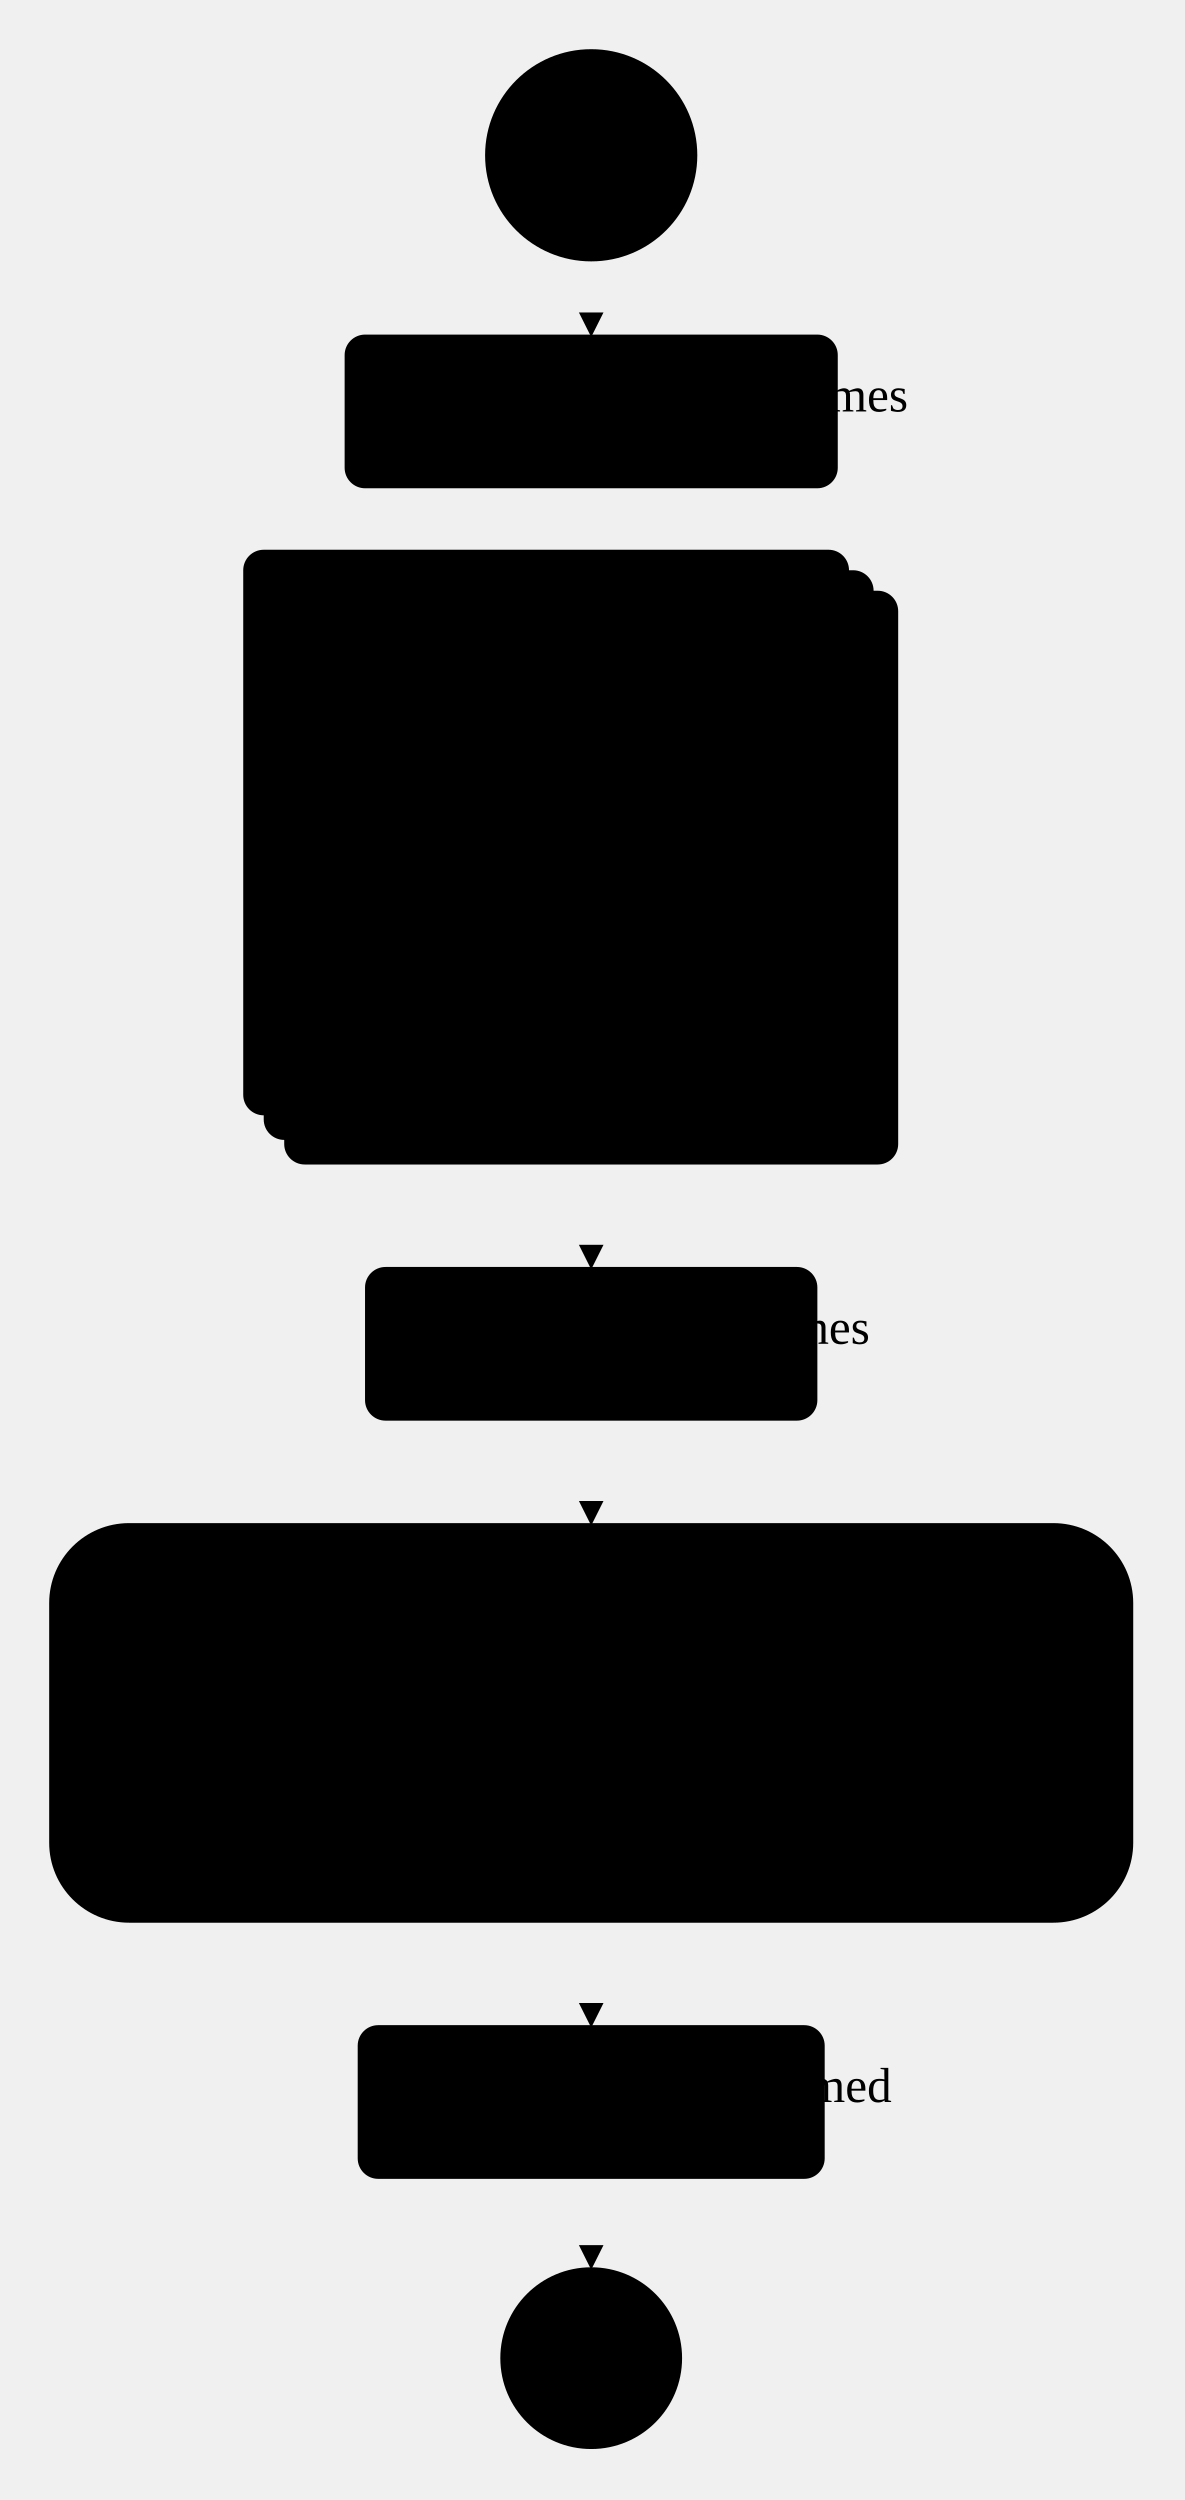
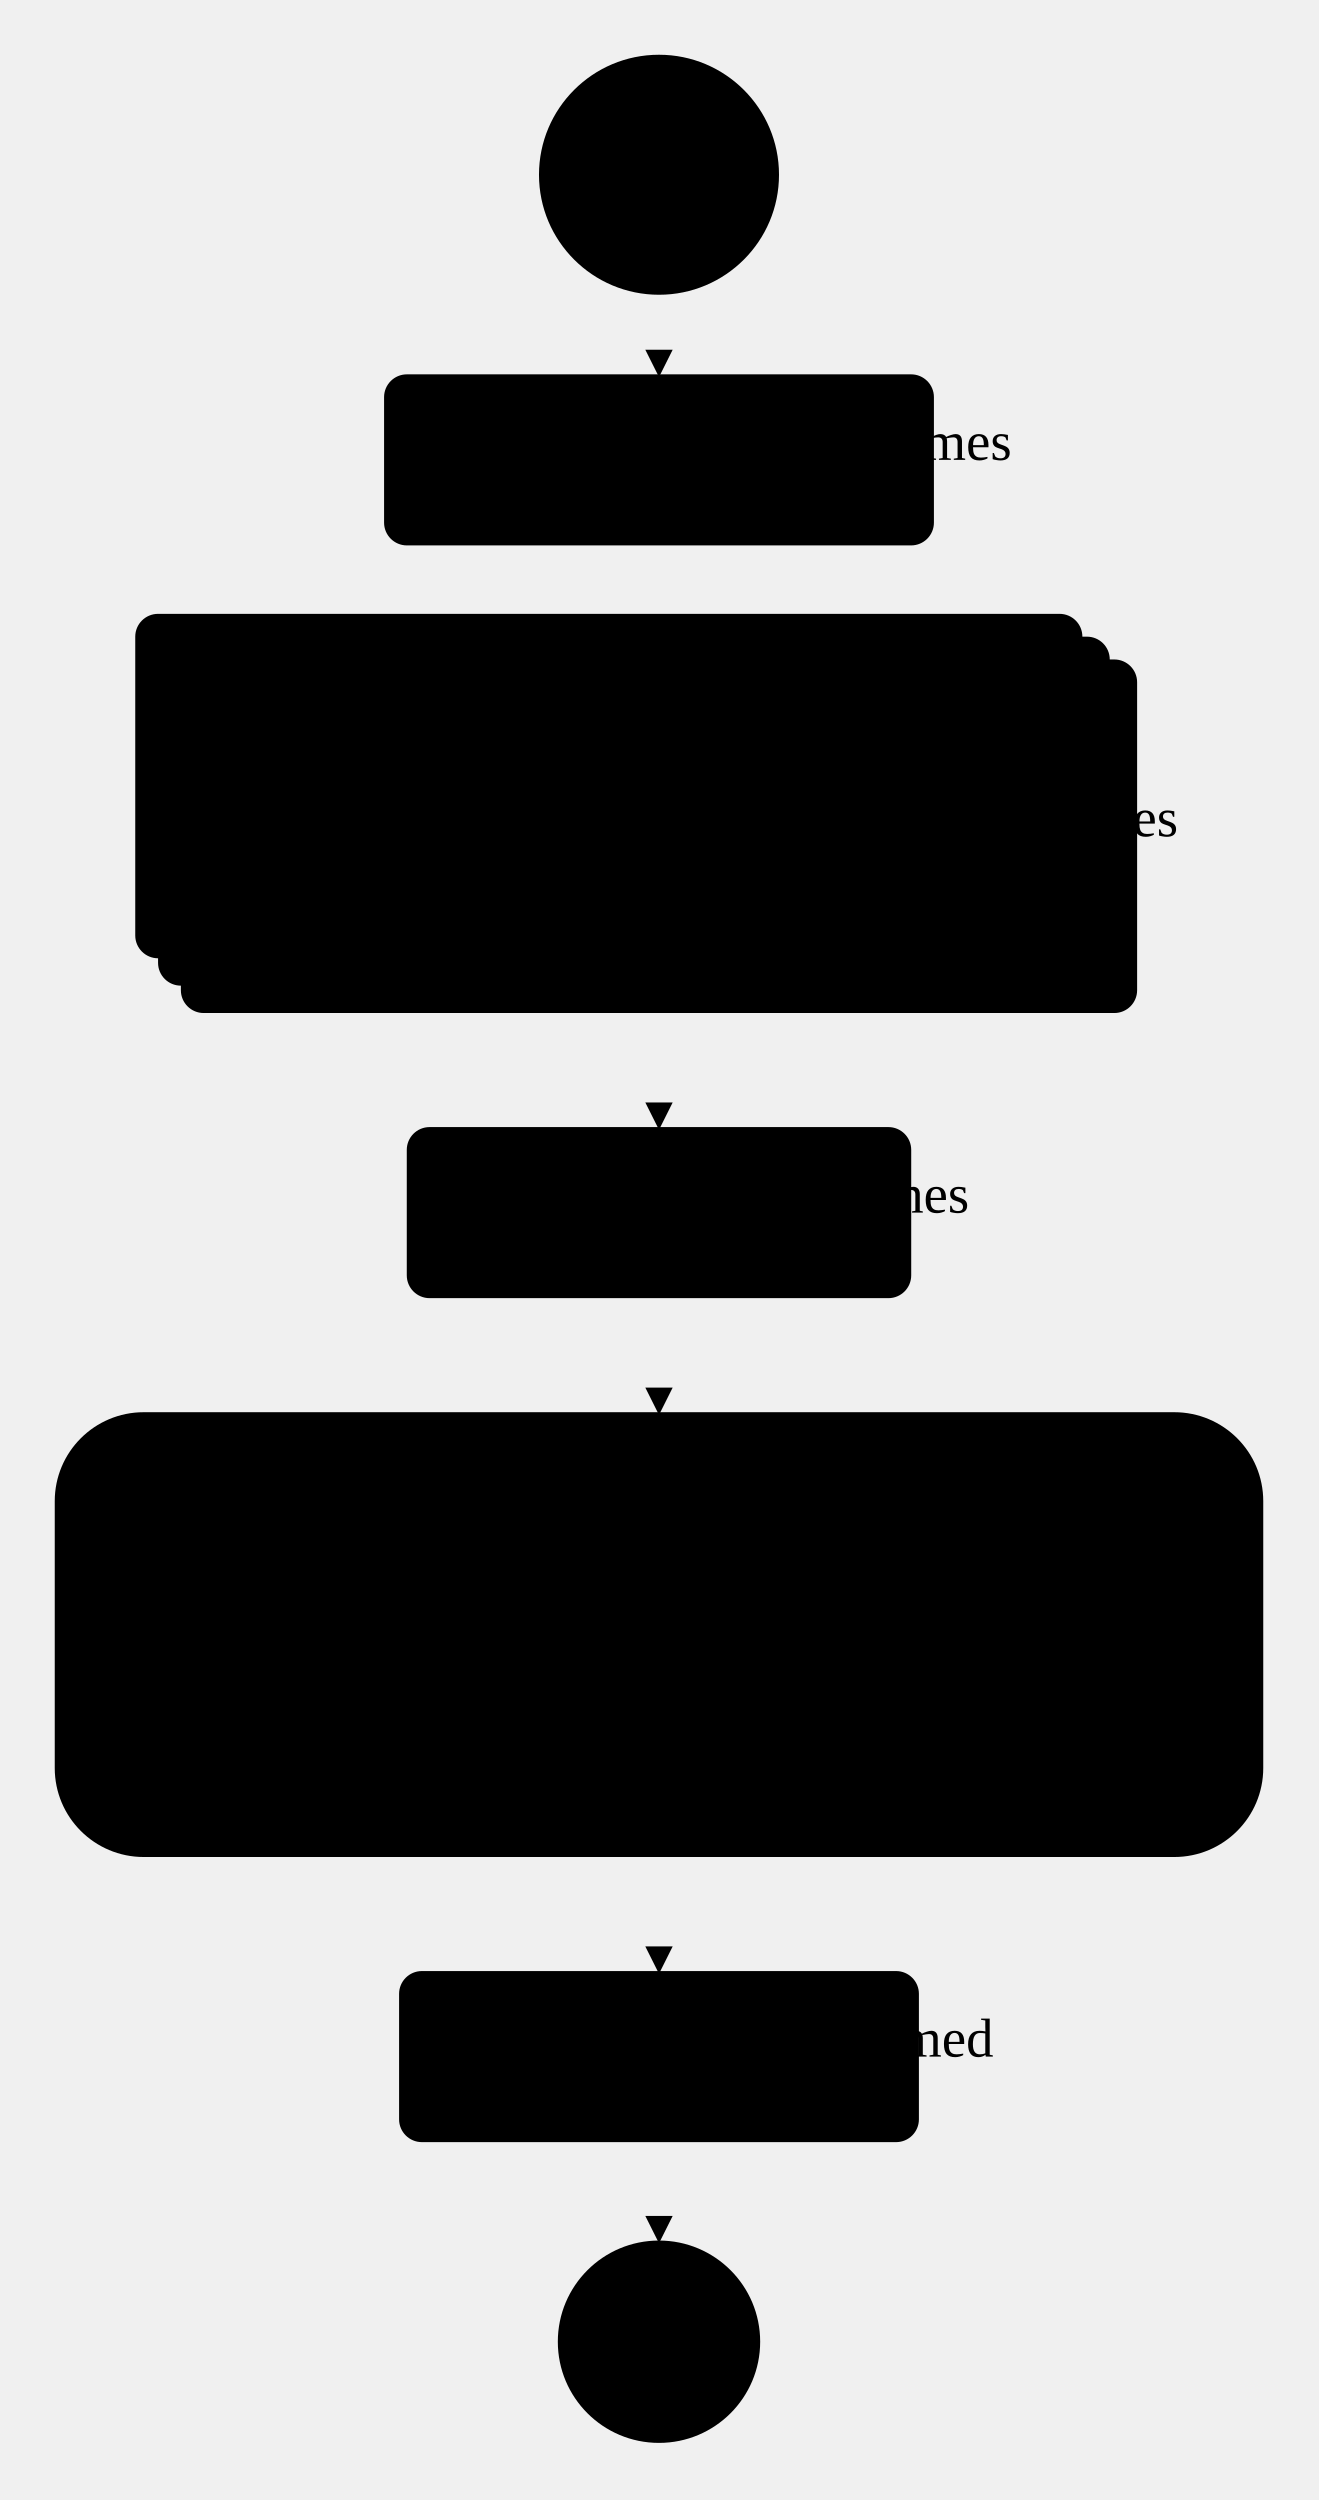
- <svg xmlns="http://www.w3.org/2000/svg" xmlns:html="http://www.w3.org/1999/xhtml" id="sfn-svg" class="sfn-workflow-graph" width="289" height="610">
-   <g transform="translate(12,19.13933)">
+ <svg xmlns="http://www.w3.org/2000/svg" xmlns:html="http://www.w3.org/1999/xhtml" id="sfn-svg" class="sfn-workflow-graph" width="289" height="548">
+   <g transform="translate(12,19.55598)">
    <g class="nodes">
-       <g class="node-container" transform="translate(132.2526,18.75)">
+       <g class="node-container" transform="translate(132.4519,18.75)">
        <g class="node anchor">
-           <circle class="shape" x="-15.889" y="-8.75" r="25.889" />
+           <circle class="shape" x="-16.306" y="-8.75" r="26.306" />
          <text class="label">
            <tspan xml:space="preserve" text-anchor="middle" alignment-baseline="central">Start</tspan>
          </text>
        </g>
      </g>
-       <g class="node-container" transform="translate(132.2526,556.25)">
+       <g class="node-container" transform="translate(132.4519,493.75)">
        <g class="node anchor">
-           <circle class="shape" x="-12.174" y="-8.75" r="22.174" />
+           <circle class="shape" x="-12.178" y="-8.75" r="22.178" />
          <text class="label">
            <tspan xml:space="preserve" text-anchor="middle" alignment-baseline="central">End</tspan>
          </text>
        </g>
      </g>
-       <g class="node-container" transform="translate(132.2526,81.25)">
+       <g class="node-container" transform="translate(132.4519,81.25)">
        <g class="node state Task NotYetStarted">
-           <rect class="shape" rx="5" ry="5" x="-60.163" y="-18.75" width="120.326" height="37.5" />
+           <rect class="shape" rx="5" ry="5" x="-60.263" y="-18.75" width="120.526" height="37.5" />
          <text class="label">
            <tspan xml:space="preserve" text-anchor="middle" alignment-baseline="central">GetStackNames</tspan>
          </text>
        </g>
      </g>
-       <g class="node-container" transform="translate(132.2526,195)">
-         <g class="node state Map NotYetStarted Container" transform="translate(-74.9056,-70)">
-           <rect class="shape" rx="5" ry="5" x="-10" y="-10" width="147.811" height="138" />
-           <rect class="shape" rx="5" ry="5" x="-5" y="-5" width="148.811" height="139" />
-           <rect class="shape" rx="5" ry="5" x="0" y="0" width="149.811" height="140" />
+       <g class="node-container" transform="translate(132.4519,163.75)">
+         <g class="node state Map NotYetStarted Container" transform="translate(-104.8049,-38.75)">
+           <rect class="shape" rx="5" ry="5" x="-10" y="-10" width="207.61" height="75.5" />
+           <rect class="shape" rx="5" ry="5" x="-5" y="-5" width="208.61" height="76.5" />
+           <rect class="shape" rx="5" ry="5" x="0" y="0" width="209.61" height="77.5" />
          <g class="branches" transform="translate(20,20)">
            <g class="branch" transform="translate(0,0)">
              <g class="nodes">
-                 <g class="node-container" transform="translate(54.9056,18.75)">
+                 <g class="node-container" transform="translate(84.80489,18.75)">
                  <g class="node state Task NotYetStarted">
-                     <rect class="shape" rx="5" ry="5" x="-51.029" y="-18.75" width="102.057" height="37.5" />
+                     <rect class="shape" rx="5" ry="5" x="-84.805" y="-18.75" width="169.61" height="37.5" />
                    <text class="label">
-                       <tspan xml:space="preserve" text-anchor="middle" alignment-baseline="central">GetTemplate</tspan>
-                     </text>
-                   </g>
-                 </g>
-                 <g class="node-container" transform="translate(54.9056,81.25)">
-                   <g class="node state Task NotYetStarted">
-                     <rect class="shape" rx="5" ry="5" x="-54.906" y="-18.75" width="109.811" height="37.5" />
-                     <text class="label">
-                       <tspan xml:space="preserve" text-anchor="middle" alignment-baseline="central">ExtractHashes</tspan>
+                       <tspan xml:space="preserve" text-anchor="middle" alignment-baseline="central">ExtractTemplateHashes</tspan>
                    </text>
                  </g>
                </g>
              </g>
-               <g class="edges">
-                 <g class="edge">
-                   <path class="path" marker-end="url(#arrowhead31)" d="M54.906,37.5L54.906,39.583C54.906,41.667,54.906,45.833,54.906,50C54.906,54.167,54.906,58.333,54.906,60.417L54.906,62.5" style="fill: none;" />
-                   <defs>
-                     <marker id="arrowhead31" viewBox="0 0 10 10" refX="9" refY="5" markerUnits="strokeWidth" markerWidth="8" markerHeight="6" orient="auto">
-                       <path d="M 0 0 L 10 5 L 0 10 z" />
-                     </marker>
-                   </defs>
-                 </g>
-               </g>
+               <g class="edges" />
            </g>
          </g>
-           <path class="path" marker-end="url(#arrowhead32)" d="M74.906,0L74.906,1.667C74.906,3.333,74.906,6.667,74.906,8.333C74.906,10,74.906,10,74.906,11.667C74.906,13.333,74.906,16.667,74.906,18.333L74.906,20" style="fill: none;" />
+           <path class="path" marker-end="url(#arrowhead109)" d="M104.805,0L104.805,1.667C104.805,3.333,104.805,6.667,104.805,8.333C104.805,10,104.805,10,104.805,11.667C104.805,13.333,104.805,16.667,104.805,18.333L104.805,20" style="fill: none;" />
        </g>
      </g>
-       <g class="node-container" transform="translate(132.2526,308.75)">
+       <g class="node-container" transform="translate(132.4519,246.25)">
        <g class="node state Task NotYetStarted">
-           <rect class="shape" rx="5" ry="5" x="-55.186" y="-18.75" width="110.371" height="37.5" />
+           <rect class="shape" rx="5" ry="5" x="-55.286" y="-18.75" width="110.572" height="37.5" />
          <text class="label">
            <tspan xml:space="preserve" text-anchor="middle" alignment-baseline="central">FlattenHashes</tspan>
          </text>
        </g>
      </g>
-       <g class="node-container" transform="translate(132.2526,401.25)">
-         <g class="node state Parallel NotYetStarted Container" transform="translate(-132.2526,-48.75)">
-           <rect class="shape" rx="19.5" ry="19.5" x="0" y="0" width="264.505" height="97.5" />
+       <g class="node-container" transform="translate(132.4519,338.75)">
+         <g class="node state Parallel NotYetStarted Container" transform="translate(-132.4519,-48.75)">
+           <rect class="shape" rx="19.5" ry="19.5" x="0" y="0" width="264.904" height="97.5" />
          <g class="branches" transform="translate(20,40)">
            <g class="branch" transform="translate(0,0)">
              <g class="nodes">
-                 <g class="node-container" transform="translate(51.82617,18.75)">
+                 <g class="node-container" transform="translate(51.92593,18.75)">
                  <g class="node state Task NotYetStarted">
-                     <rect class="shape" rx="5" ry="5" x="-51.826" y="-18.75" width="103.652" height="37.5" />
+                     <rect class="shape" rx="5" ry="5" x="-51.926" y="-18.75" width="103.852" height="37.5" />
                    <text class="label">
                      <tspan xml:space="preserve" text-anchor="middle" alignment-baseline="central">CleanObjects</tspan>
                    </text>
                  </g>
                </g>
              </g>
              <g class="edges" />
            </g>
-             <g class="branch" transform="translate(123.6523,0)">
+             <g class="branch" transform="translate(123.8519,0)">
              <g class="nodes">
-                 <g class="node-container" transform="translate(50.42643,18.75)">
+                 <g class="node-container" transform="translate(50.52592,18.75)">
                  <g class="node state Task NotYetStarted">
-                     <rect class="shape" rx="5" ry="5" x="-50.426" y="-18.75" width="100.853" height="37.5" />
+                     <rect class="shape" rx="5" ry="5" x="-50.526" y="-18.75" width="101.052" height="37.5" />
                    <text class="label">
                      <tspan xml:space="preserve" text-anchor="middle" alignment-baseline="central">CleanImages</tspan>
                    </text>
                  </g>
                </g>
              </g>
              <g class="edges" />
            </g>
          </g>
-           <path class="path" marker-end="url(#arrowhead33)" d="M132.253,0L132.253,3.333C132.253,6.667,132.253,13.333,122.182,16.667C112.11,20,91.968,20,81.897,23.333C71.826,26.667,71.826,33.333,71.826,36.667L71.826,40" style="fill: none;" />
-           <path class="path" marker-end="url(#arrowhead34)" d="M132.253,0L132.253,3.333C132.253,6.667,132.253,13.333,142.557,16.667C152.861,20,173.47,20,183.774,23.333C194.079,26.667,194.079,33.333,194.079,36.667L194.079,40" style="fill: none;" />
+           <path class="path" marker-end="url(#arrowhead110)" d="M132.452,0L132.452,3.333C132.452,6.667,132.452,13.333,122.364,16.667C112.277,20,92.101,20,82.014,23.333C71.926,26.667,71.926,33.333,71.926,36.667L71.926,40" style="fill: none;" />
+           <path class="path" marker-end="url(#arrowhead111)" d="M132.452,0L132.452,3.333C132.452,6.667,132.452,13.333,142.773,16.667C153.094,20,173.736,20,184.057,23.333C194.378,26.667,194.378,33.333,194.378,36.667L194.378,40" style="fill: none;" />
        </g>
      </g>
-       <g class="node-container" transform="translate(132.2526,493.75)">
+       <g class="node-container" transform="translate(132.4519,431.25)">
        <g class="node state Task NotYetStarted">
          <rect class="shape" rx="5" ry="5" x="-56.973" y="-18.75" width="113.945" height="37.5" />
          <text class="label">
            <tspan xml:space="preserve" text-anchor="middle" alignment-baseline="central">SumReclaimed</tspan>
          </text>
        </g>
      </g>
    </g>
    <g class="edges">
      <g class="edge">
-         <path class="path" marker-end="url(#arrowhead35)" d="M132.253,100L132.253,102.083C132.253,104.167,132.253,108.333,132.253,112.5C132.253,116.667,132.253,120.833,132.253,122.917L132.253,125" style="fill: none;" />
+         <path class="path" marker-end="url(#arrowhead112)" d="M132.452,100L132.452,102.083C132.452,104.167,132.452,108.333,132.452,112.5C132.452,116.667,132.452,120.833,132.452,122.917L132.452,125" style="fill: none;" />
        <defs>
-           <marker id="arrowhead35" viewBox="0 0 10 10" refX="9" refY="5" markerUnits="strokeWidth" markerWidth="8" markerHeight="6" orient="auto">
+           <marker id="arrowhead112" viewBox="0 0 10 10" refX="9" refY="5" markerUnits="strokeWidth" markerWidth="8" markerHeight="6" orient="auto">
            <path d="M 0 0 L 10 5 L 0 10 z" />
          </marker>
        </defs>
      </g>
      <g class="edge">
-         <path class="path" marker-end="url(#arrowhead36)" d="M132.253,44.639L132.253,45.533C132.253,46.426,132.253,48.213,132.253,51.19C132.253,54.167,132.253,58.333,132.253,60.417L132.253,62.5" style="fill: none;" />
+         <path class="path" marker-end="url(#arrowhead113)" d="M132.452,45.056L132.452,45.88C132.452,46.704,132.452,48.352,132.452,51.259C132.452,54.167,132.452,58.333,132.452,60.417L132.452,62.5" style="fill: none;" />
        <defs>
-           <marker id="arrowhead36" viewBox="0 0 10 10" refX="9" refY="5" markerUnits="strokeWidth" markerWidth="8" markerHeight="6" orient="auto">
+           <marker id="arrowhead113" viewBox="0 0 10 10" refX="9" refY="5" markerUnits="strokeWidth" markerWidth="8" markerHeight="6" orient="auto">
            <path d="M 0 0 L 10 5 L 0 10 z" />
          </marker>
        </defs>
      </g>
      <g class="edge">
-         <path class="path" marker-end="url(#arrowhead37)" d="M132.253,265L132.253,267.083C132.253,269.167,132.253,273.333,132.253,277.5C132.253,281.667,132.253,285.833,132.253,287.917L132.253,290" style="fill: none;" />
+         <path class="path" marker-end="url(#arrowhead114)" d="M132.452,202.5L132.452,204.583C132.452,206.667,132.452,210.833,132.452,215C132.452,219.167,132.452,223.333,132.452,225.417L132.452,227.5" style="fill: none;" />
        <defs>
-           <marker id="arrowhead37" viewBox="0 0 10 10" refX="9" refY="5" markerUnits="strokeWidth" markerWidth="8" markerHeight="6" orient="auto">
+           <marker id="arrowhead114" viewBox="0 0 10 10" refX="9" refY="5" markerUnits="strokeWidth" markerWidth="8" markerHeight="6" orient="auto">
            <path d="M 0 0 L 10 5 L 0 10 z" />
          </marker>
        </defs>
      </g>
      <g class="edge">
-         <path class="path" marker-end="url(#arrowhead38)" d="M132.253,327.5L132.253,329.583C132.253,331.667,132.253,335.833,132.253,340C132.253,344.167,132.253,348.333,132.253,350.417L132.253,352.5" style="fill: none;" />
+         <path class="path" marker-end="url(#arrowhead115)" d="M132.452,265L132.452,267.083C132.452,269.167,132.452,273.333,132.452,277.5C132.452,281.667,132.452,285.833,132.452,287.917L132.452,290" style="fill: none;" />
        <defs>
-           <marker id="arrowhead38" viewBox="0 0 10 10" refX="9" refY="5" markerUnits="strokeWidth" markerWidth="8" markerHeight="6" orient="auto">
+           <marker id="arrowhead115" viewBox="0 0 10 10" refX="9" refY="5" markerUnits="strokeWidth" markerWidth="8" markerHeight="6" orient="auto">
            <path d="M 0 0 L 10 5 L 0 10 z" />
          </marker>
        </defs>
      </g>
      <g class="edge">
-         <path class="path" marker-end="url(#arrowhead39)" d="M132.253,450L132.253,452.083C132.253,454.167,132.253,458.333,132.253,462.5C132.253,466.667,132.253,470.833,132.253,472.917L132.253,475" style="fill: none;" />
+         <path class="path" marker-end="url(#arrowhead116)" d="M132.452,387.5L132.452,389.583C132.452,391.667,132.452,395.833,132.452,400C132.452,404.167,132.452,408.333,132.452,410.417L132.452,412.5" style="fill: none;" />
        <defs>
-           <marker id="arrowhead39" viewBox="0 0 10 10" refX="9" refY="5" markerUnits="strokeWidth" markerWidth="8" markerHeight="6" orient="auto">
+           <marker id="arrowhead116" viewBox="0 0 10 10" refX="9" refY="5" markerUnits="strokeWidth" markerWidth="8" markerHeight="6" orient="auto">
            <path d="M 0 0 L 10 5 L 0 10 z" />
          </marker>
        </defs>
      </g>
      <g class="edge">
-         <path class="path" marker-end="url(#arrowhead40)" d="M132.253,512.5L132.253,514.583C132.253,516.667,132.253,520.833,132.253,524.429C132.253,528.025,132.253,531.05,132.253,532.563L132.253,534.076" style="fill: none;" />
+         <path class="path" marker-end="url(#arrowhead117)" d="M132.452,450L132.452,452.083C132.452,454.167,132.452,458.333,132.452,461.929C132.452,465.524,132.452,468.548,132.452,470.06L132.452,471.572" style="fill: none;" />
        <defs>
-           <marker id="arrowhead40" viewBox="0 0 10 10" refX="9" refY="5" markerUnits="strokeWidth" markerWidth="8" markerHeight="6" orient="auto">
+           <marker id="arrowhead117" viewBox="0 0 10 10" refX="9" refY="5" markerUnits="strokeWidth" markerWidth="8" markerHeight="6" orient="auto">
            <path d="M 0 0 L 10 5 L 0 10 z" />
          </marker>
        </defs>
      </g>
    </g>
  </g>
  <html:style>.node &gt; .shape {stroke: #555555;stroke-width: 0.6px;fill: #FFFFFF;} path {stroke: #555;background-color: #555;stroke-width: 1px;} .node.state.NotYetStarted &gt; .shape,.node.state.Container &gt; .shape {stroke-dasharray: 5 2;} .node.state.Failed &gt; .shape,rect.legend.Failed {fill: #DE322F;} .node.state.CaughtError &gt; .shape,rect.legend.CaughtError {fill: #FFA500;} .node.state.Succeeded &gt; .shape,rect.legend.Succeeded {fill: #2BD62E;} .node.state.InProgress &gt; .shape,rect.legend.InProgress {fill: #53c9ed;} .node.state.Cancelled &gt; .shape,rect.legend.Cancelled {fill: #dddddd;} .node.anchor &gt; .shape {fill: #FFDA75;} .node.state.hovered:not(.selected):not(.NotYetStarted) &gt; .shape,.node.selected &gt; .shape {stroke: #555555;stroke-width: 2px;} .node.state.Container.Failed &gt; .shape {fill: #EE9592;} .node.state.Container.CaughtError &gt; .shape {fill: #FFD27F;} .node.state.Container.Succeeded &gt; .shape {fill: #91EA9A;} .node.state.Container.InProgress &gt; .shape {fill :#A9E4F7;} .node.state.Container.Cancelled &gt; .shape {fill: #EEEEEE;} marker {fill: #555555;} .node.anchor,.node.state.NotYetStarted {cursor: default;} .node.state {cursor: pointer;} tspan .label {font-weight: normal;font-size: 12px;text-shadow: none;} </html:style>
</svg>
